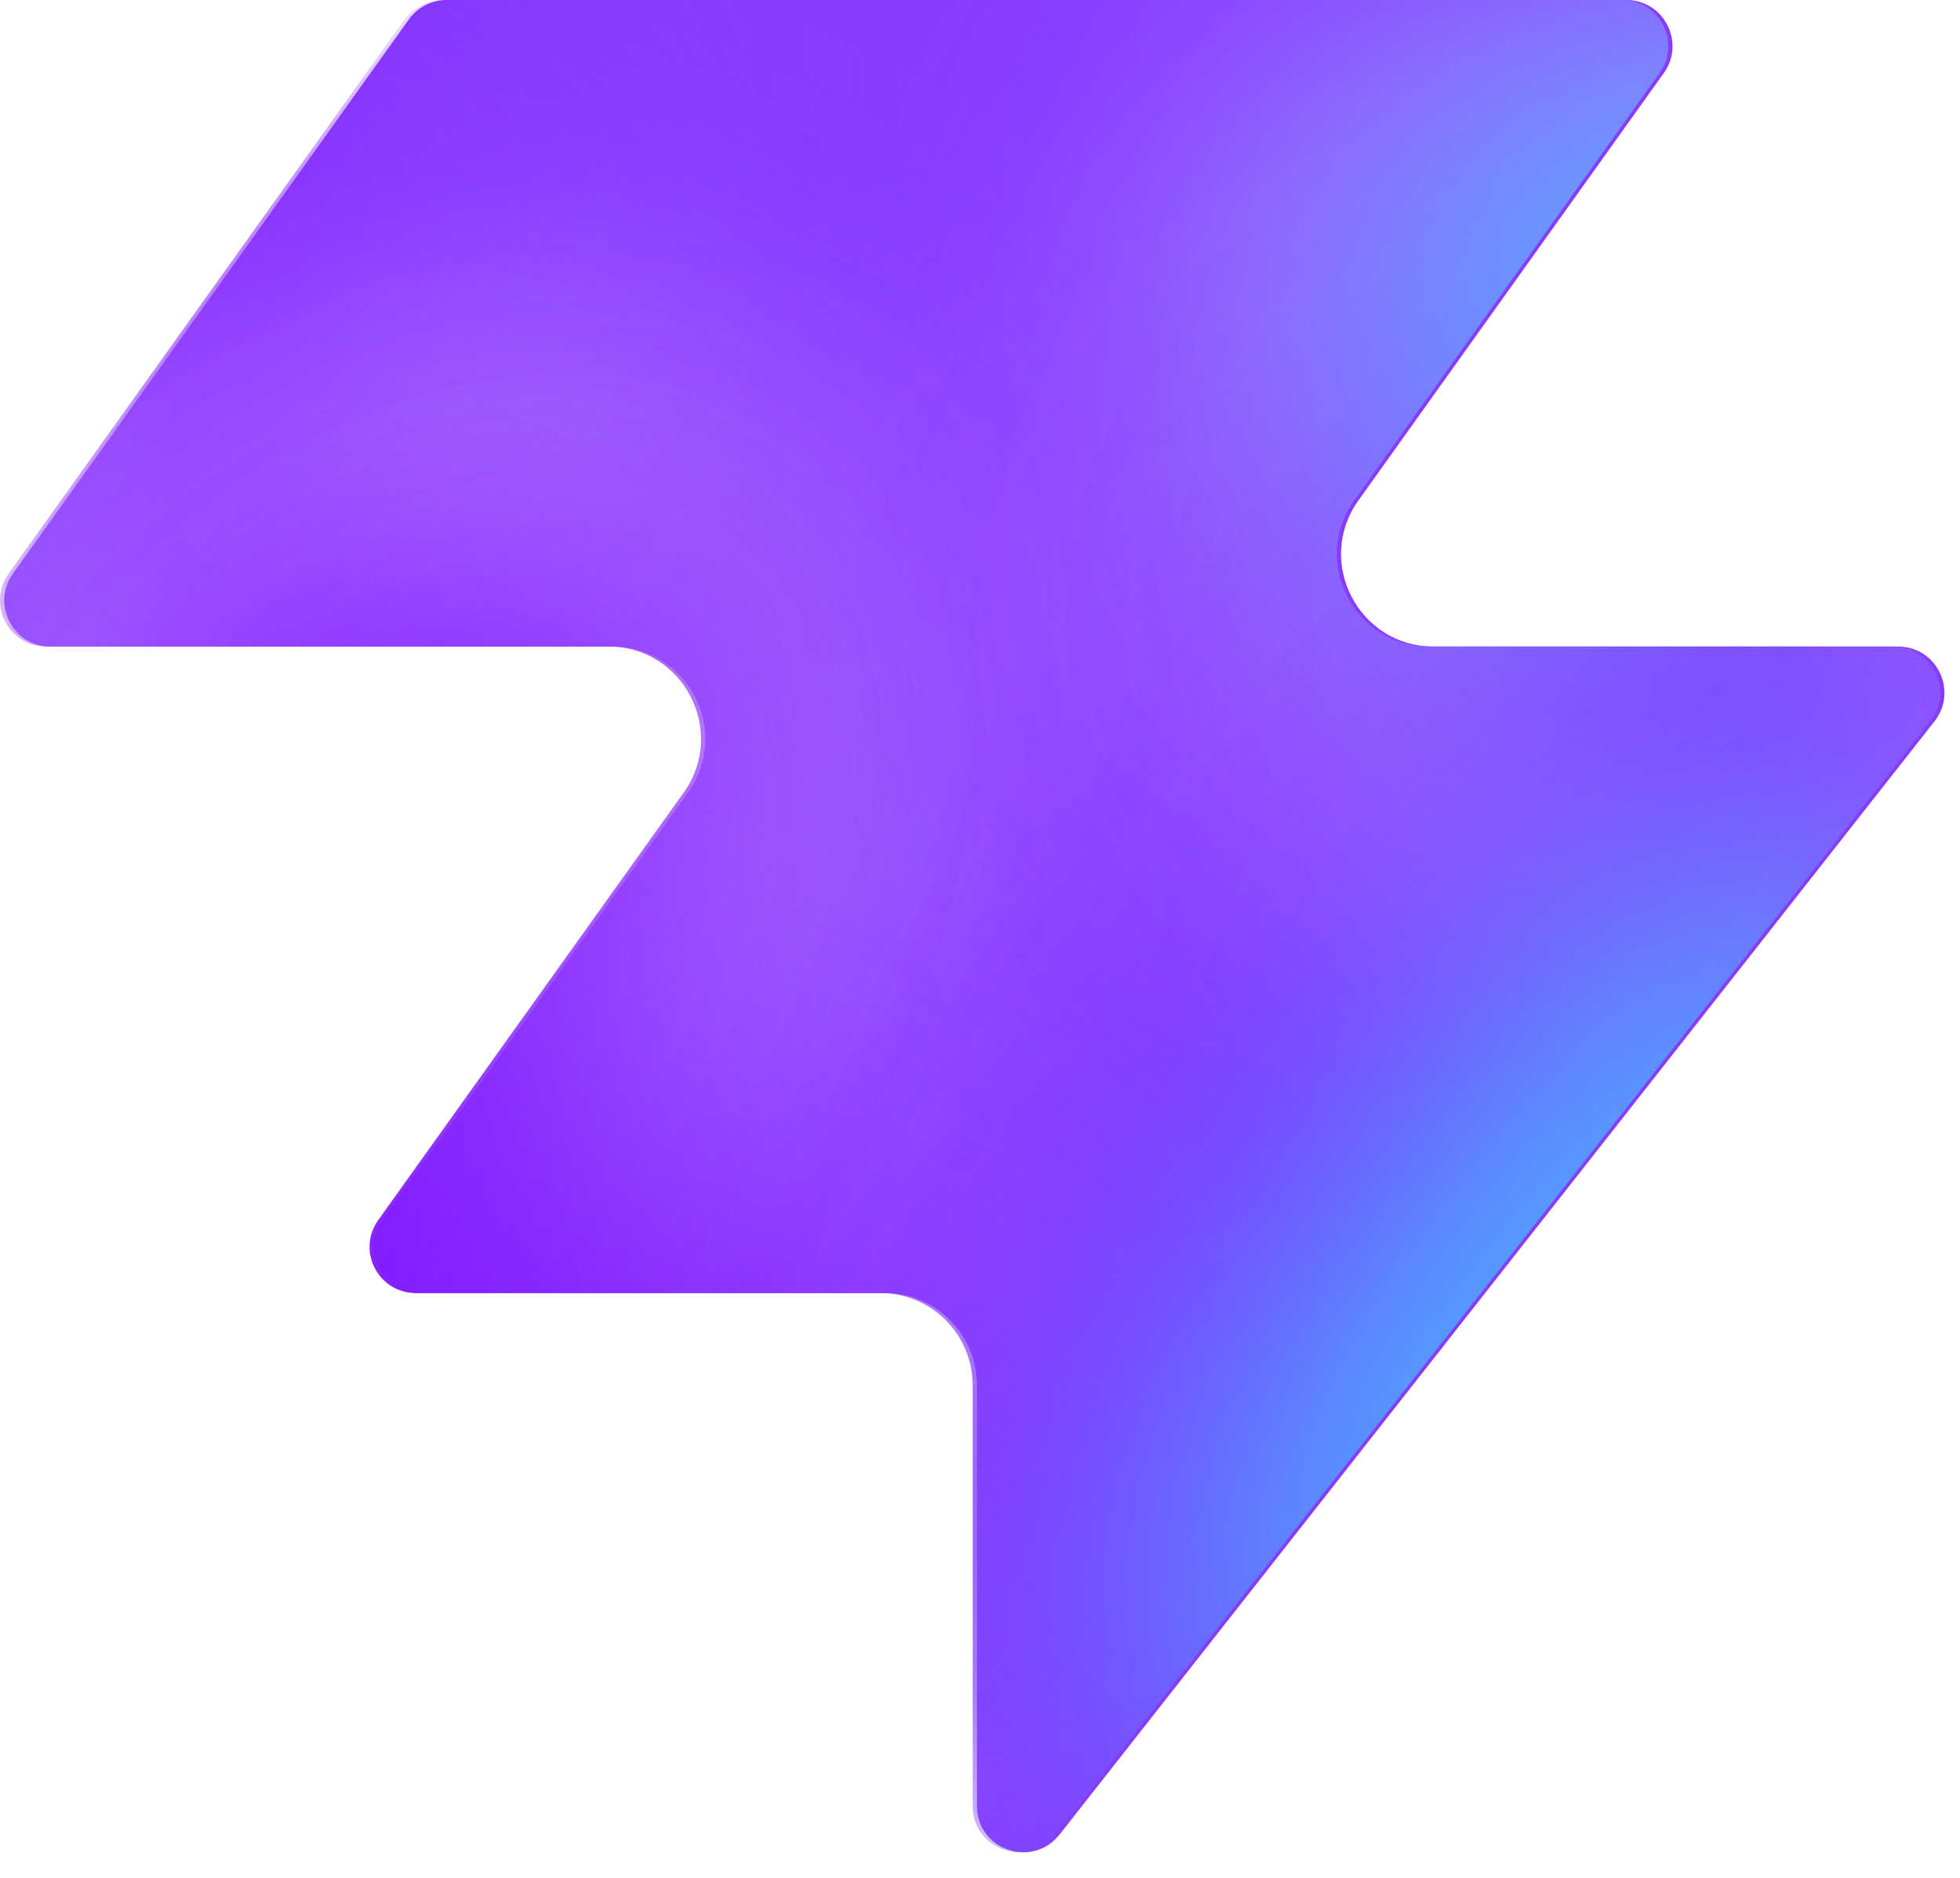
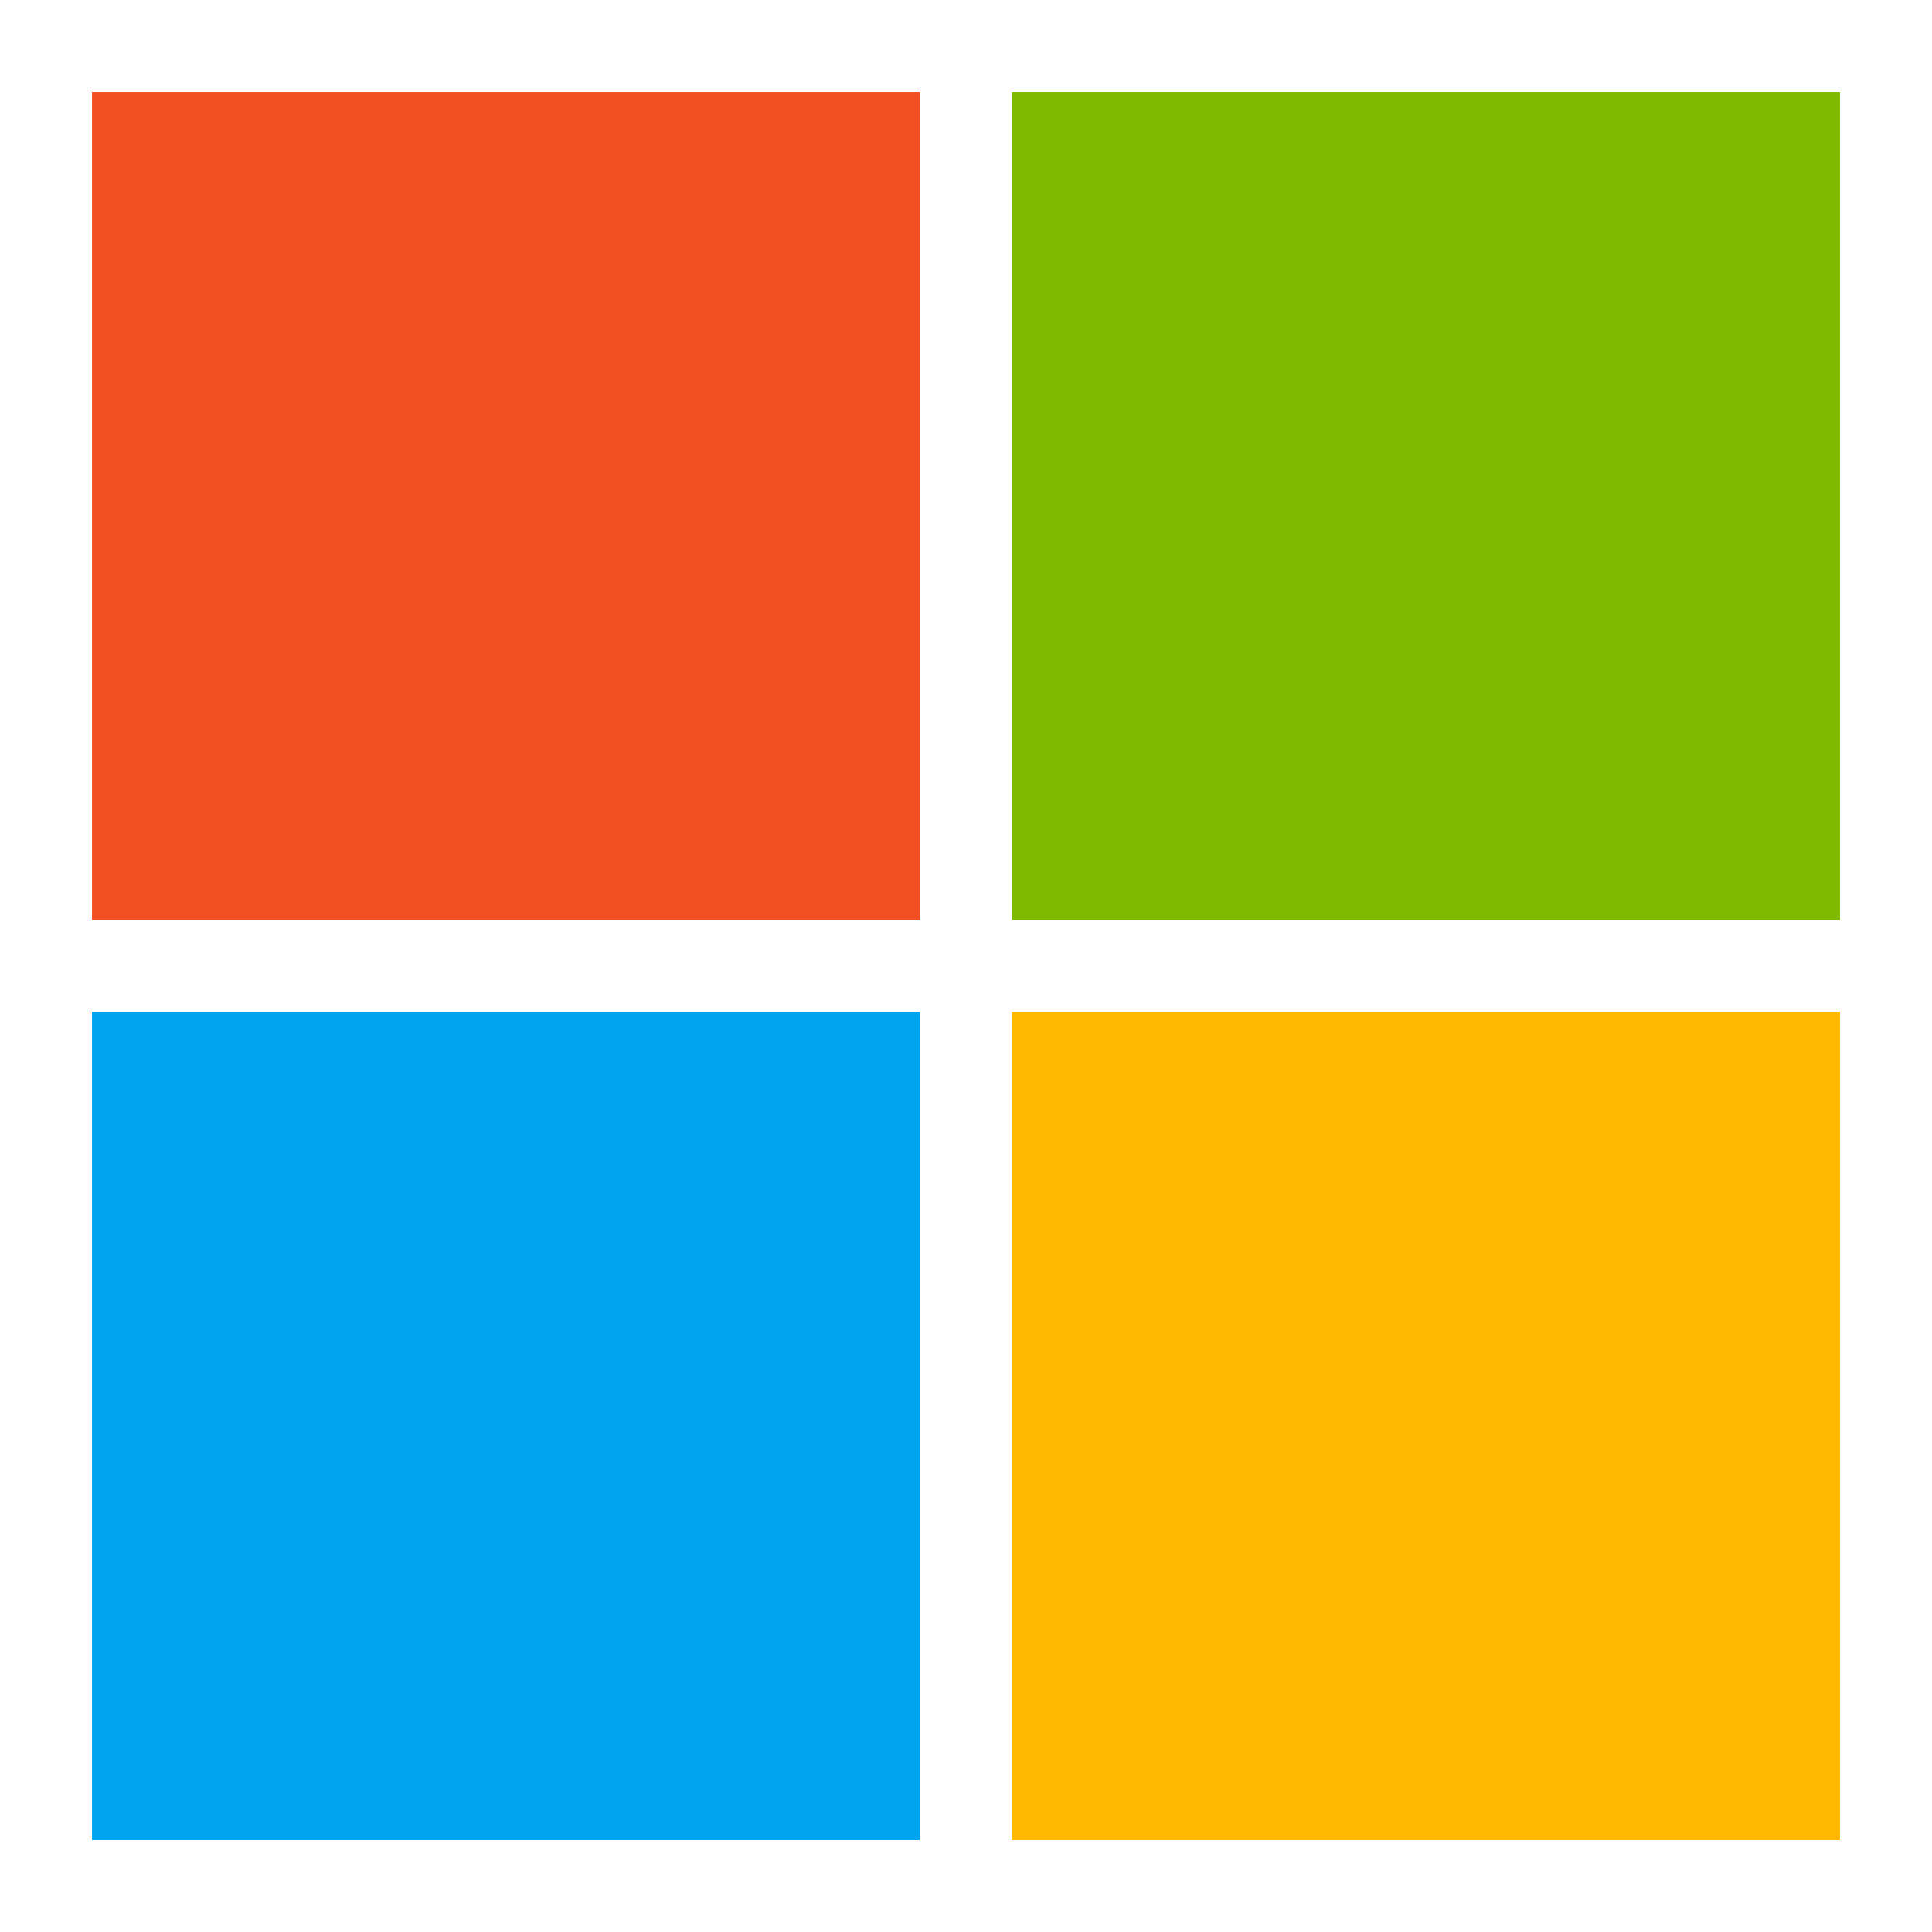
- <svg xmlns="http://www.w3.org/2000/svg" width="48" height="46" fill="none" viewBox="0 0 48 46">
-   <path fill="#863bff" d="M25.946 44.938c-.664.845-2.021.375-2.021-.698V33.937a2.26 2.26 0 0 0-2.262-2.262H10.287c-.92 0-1.456-1.04-.92-1.788l7.48-10.471c1.07-1.497 0-3.578-1.842-3.578H1.237c-.92 0-1.456-1.04-.92-1.788L10.013.474c.214-.297.556-.474.92-.474h28.894c.92 0 1.456 1.04.92 1.788l-7.48 10.471c-1.07 1.498 0 3.579 1.842 3.579h11.377c.943 0 1.473 1.088.89 1.83L25.947 44.94z" style="fill:#863bff;fill:color(display-p3 .525 .23 1);fill-opacity:1" />
-   <mask id="a" width="48" height="46" x="0" y="0" maskUnits="userSpaceOnUse" style="mask-type:alpha">
-     <path fill="#000" d="M25.842 44.938c-.664.844-2.021.375-2.021-.698V33.937a2.26 2.26 0 0 0-2.262-2.262H10.183c-.92 0-1.456-1.04-.92-1.788l7.48-10.471c1.07-1.498 0-3.579-1.842-3.579H1.133c-.92 0-1.456-1.04-.92-1.787L9.91.473c.214-.297.556-.474.92-.474h28.894c.92 0 1.456 1.04.92 1.788l-7.48 10.471c-1.07 1.498 0 3.578 1.842 3.578h11.377c.943 0 1.473 1.088.89 1.832L25.843 44.94z" style="fill:#000;fill-opacity:1" />
-   </mask>
-   <g mask="url(#a)">
-     <g filter="url(#b)">
-       <ellipse cx="5.508" cy="14.704" fill="#ede6ff" rx="5.508" ry="14.704" style="fill:#ede6ff;fill:color(display-p3 .927 .903 1);fill-opacity:1" transform="matrix(.00324 1 1 -.00324 -4.47 31.516)" />
-     </g>
-     <g filter="url(#c)">
-       <ellipse cx="10.399" cy="29.851" fill="#ede6ff" rx="10.399" ry="29.851" style="fill:#ede6ff;fill:color(display-p3 .927 .903 1);fill-opacity:1" transform="matrix(.00324 1 1 -.00324 -39.328 7.883)" />
-     </g>
-     <g filter="url(#d)">
-       <ellipse cx="5.508" cy="30.487" fill="#7e14ff" rx="5.508" ry="30.487" style="fill:#7e14ff;fill:color(display-p3 .492 .077 1);fill-opacity:1" transform="rotate(89.814 -25.913 -14.639)scale(1 -1)" />
-     </g>
-     <g filter="url(#e)">
-       <ellipse cx="5.508" cy="30.599" fill="#7e14ff" rx="5.508" ry="30.599" style="fill:#7e14ff;fill:color(display-p3 .492 .077 1);fill-opacity:1" transform="rotate(89.814 -32.644 -3.334)scale(1 -1)" />
-     </g>
-     <g filter="url(#f)">
-       <ellipse cx="5.508" cy="30.599" fill="#7e14ff" rx="5.508" ry="30.599" style="fill:#7e14ff;fill:color(display-p3 .492 .077 1);fill-opacity:1" transform="matrix(.00324 1 1 -.00324 -34.34 30.47)" />
-     </g>
-     <g filter="url(#g)">
-       <ellipse cx="14.072" cy="22.078" fill="#ede6ff" rx="14.072" ry="22.078" style="fill:#ede6ff;fill:color(display-p3 .927 .903 1);fill-opacity:1" transform="rotate(93.35 24.506 48.493)scale(-1 1)" />
-     </g>
-     <g filter="url(#h)">
-       <ellipse cx="3.47" cy="21.501" fill="#7e14ff" rx="3.47" ry="21.501" style="fill:#7e14ff;fill:color(display-p3 .492 .077 1);fill-opacity:1" transform="rotate(89.009 28.708 47.59)scale(-1 1)" />
-     </g>
-     <g filter="url(#i)">
-       <ellipse cx="3.47" cy="21.501" fill="#7e14ff" rx="3.47" ry="21.501" style="fill:#7e14ff;fill:color(display-p3 .492 .077 1);fill-opacity:1" transform="rotate(89.009 28.708 47.59)scale(-1 1)" />
-     </g>
-     <g filter="url(#j)">
-       <ellipse cx=".387" cy="8.972" fill="#7e14ff" rx="4.407" ry="29.108" style="fill:#7e14ff;fill:color(display-p3 .492 .077 1);fill-opacity:1" transform="rotate(39.51 .387 8.972)" />
-     </g>
-     <g filter="url(#k)">
-       <ellipse cx="47.523" cy="-6.092" fill="#7e14ff" rx="4.407" ry="29.108" style="fill:#7e14ff;fill:color(display-p3 .492 .077 1);fill-opacity:1" transform="rotate(37.892 47.523 -6.092)" />
-     </g>
-     <g filter="url(#l)">
-       <ellipse cx="41.412" cy="6.333" fill="#47bfff" rx="5.971" ry="9.665" style="fill:#47bfff;fill:color(display-p3 .28 .748 1);fill-opacity:1" transform="rotate(37.892 41.412 6.333)" />
-     </g>
-     <g filter="url(#m)">
-       <ellipse cx="-1.879" cy="38.332" fill="#7e14ff" rx="4.407" ry="29.108" style="fill:#7e14ff;fill:color(display-p3 .492 .077 1);fill-opacity:1" transform="rotate(37.892 -1.88 38.332)" />
-     </g>
-     <g filter="url(#n)">
-       <ellipse cx="-1.879" cy="38.332" fill="#7e14ff" rx="4.407" ry="29.108" style="fill:#7e14ff;fill:color(display-p3 .492 .077 1);fill-opacity:1" transform="rotate(37.892 -1.88 38.332)" />
-     </g>
-     <g filter="url(#o)">
-       <ellipse cx="35.651" cy="29.907" fill="#7e14ff" rx="4.407" ry="29.108" style="fill:#7e14ff;fill:color(display-p3 .492 .077 1);fill-opacity:1" transform="rotate(37.892 35.651 29.907)" />
-     </g>
-     <g filter="url(#p)">
-       <ellipse cx="38.418" cy="32.4" fill="#47bfff" rx="5.971" ry="15.297" style="fill:#47bfff;fill:color(display-p3 .28 .748 1);fill-opacity:1" transform="rotate(37.892 38.418 32.4)" />
-     </g>
-   </g>
-   <defs>
-     <filter id="b" width="60.045" height="41.654" x="-19.77" y="16.149" color-interpolation-filters="sRGB" filterUnits="userSpaceOnUse">
-       <feFlood flood-opacity="0" result="BackgroundImageFix" />
-       <feBlend in="SourceGraphic" in2="BackgroundImageFix" result="shape" />
-       <feGaussianBlur result="effect1_foregroundBlur_2002_17158" stdDeviation="7.659" />
-     </filter>
-     <filter id="c" width="90.34" height="51.437" x="-54.613" y="-7.533" color-interpolation-filters="sRGB" filterUnits="userSpaceOnUse">
-       <feFlood flood-opacity="0" result="BackgroundImageFix" />
-       <feBlend in="SourceGraphic" in2="BackgroundImageFix" result="shape" />
-       <feGaussianBlur result="effect1_foregroundBlur_2002_17158" stdDeviation="7.659" />
-     </filter>
-     <filter id="d" width="79.355" height="29.4" x="-49.64" y="2.03" color-interpolation-filters="sRGB" filterUnits="userSpaceOnUse">
-       <feFlood flood-opacity="0" result="BackgroundImageFix" />
-       <feBlend in="SourceGraphic" in2="BackgroundImageFix" result="shape" />
-       <feGaussianBlur result="effect1_foregroundBlur_2002_17158" stdDeviation="4.596" />
-     </filter>
-     <filter id="e" width="79.579" height="29.4" x="-45.045" y="20.029" color-interpolation-filters="sRGB" filterUnits="userSpaceOnUse">
-       <feFlood flood-opacity="0" result="BackgroundImageFix" />
-       <feBlend in="SourceGraphic" in2="BackgroundImageFix" result="shape" />
-       <feGaussianBlur result="effect1_foregroundBlur_2002_17158" stdDeviation="4.596" />
-     </filter>
-     <filter id="f" width="79.579" height="29.4" x="-43.513" y="21.178" color-interpolation-filters="sRGB" filterUnits="userSpaceOnUse">
-       <feFlood flood-opacity="0" result="BackgroundImageFix" />
-       <feBlend in="SourceGraphic" in2="BackgroundImageFix" result="shape" />
-       <feGaussianBlur result="effect1_foregroundBlur_2002_17158" stdDeviation="4.596" />
-     </filter>
-     <filter id="g" width="74.749" height="58.852" x="15.756" y="-17.901" color-interpolation-filters="sRGB" filterUnits="userSpaceOnUse">
-       <feFlood flood-opacity="0" result="BackgroundImageFix" />
-       <feBlend in="SourceGraphic" in2="BackgroundImageFix" result="shape" />
-       <feGaussianBlur result="effect1_foregroundBlur_2002_17158" stdDeviation="7.659" />
-     </filter>
-     <filter id="h" width="61.377" height="25.362" x="23.548" y="2.284" color-interpolation-filters="sRGB" filterUnits="userSpaceOnUse">
-       <feFlood flood-opacity="0" result="BackgroundImageFix" />
-       <feBlend in="SourceGraphic" in2="BackgroundImageFix" result="shape" />
-       <feGaussianBlur result="effect1_foregroundBlur_2002_17158" stdDeviation="4.596" />
-     </filter>
-     <filter id="i" width="61.377" height="25.362" x="23.548" y="2.284" color-interpolation-filters="sRGB" filterUnits="userSpaceOnUse">
-       <feFlood flood-opacity="0" result="BackgroundImageFix" />
-       <feBlend in="SourceGraphic" in2="BackgroundImageFix" result="shape" />
-       <feGaussianBlur result="effect1_foregroundBlur_2002_17158" stdDeviation="4.596" />
-     </filter>
-     <filter id="j" width="56.045" height="63.649" x="-27.636" y="-22.853" color-interpolation-filters="sRGB" filterUnits="userSpaceOnUse">
-       <feFlood flood-opacity="0" result="BackgroundImageFix" />
-       <feBlend in="SourceGraphic" in2="BackgroundImageFix" result="shape" />
-       <feGaussianBlur result="effect1_foregroundBlur_2002_17158" stdDeviation="4.596" />
-     </filter>
-     <filter id="k" width="54.814" height="64.646" x="20.116" y="-38.415" color-interpolation-filters="sRGB" filterUnits="userSpaceOnUse">
-       <feFlood flood-opacity="0" result="BackgroundImageFix" />
-       <feBlend in="SourceGraphic" in2="BackgroundImageFix" result="shape" />
-       <feGaussianBlur result="effect1_foregroundBlur_2002_17158" stdDeviation="4.596" />
-     </filter>
-     <filter id="l" width="33.541" height="35.313" x="24.641" y="-11.323" color-interpolation-filters="sRGB" filterUnits="userSpaceOnUse">
-       <feFlood flood-opacity="0" result="BackgroundImageFix" />
-       <feBlend in="SourceGraphic" in2="BackgroundImageFix" result="shape" />
-       <feGaussianBlur result="effect1_foregroundBlur_2002_17158" stdDeviation="4.596" />
-     </filter>
-     <filter id="m" width="54.814" height="64.646" x="-29.286" y="6.009" color-interpolation-filters="sRGB" filterUnits="userSpaceOnUse">
-       <feFlood flood-opacity="0" result="BackgroundImageFix" />
-       <feBlend in="SourceGraphic" in2="BackgroundImageFix" result="shape" />
-       <feGaussianBlur result="effect1_foregroundBlur_2002_17158" stdDeviation="4.596" />
-     </filter>
-     <filter id="n" width="54.814" height="64.646" x="-29.286" y="6.009" color-interpolation-filters="sRGB" filterUnits="userSpaceOnUse">
-       <feFlood flood-opacity="0" result="BackgroundImageFix" />
-       <feBlend in="SourceGraphic" in2="BackgroundImageFix" result="shape" />
-       <feGaussianBlur result="effect1_foregroundBlur_2002_17158" stdDeviation="4.596" />
-     </filter>
-     <filter id="o" width="54.814" height="64.646" x="8.244" y="-2.416" color-interpolation-filters="sRGB" filterUnits="userSpaceOnUse">
-       <feFlood flood-opacity="0" result="BackgroundImageFix" />
-       <feBlend in="SourceGraphic" in2="BackgroundImageFix" result="shape" />
-       <feGaussianBlur result="effect1_foregroundBlur_2002_17158" stdDeviation="4.596" />
-     </filter>
-     <filter id="p" width="39.409" height="43.623" x="18.713" y="10.588" color-interpolation-filters="sRGB" filterUnits="userSpaceOnUse">
-       <feFlood flood-opacity="0" result="BackgroundImageFix" />
-       <feBlend in="SourceGraphic" in2="BackgroundImageFix" result="shape" />
-       <feGaussianBlur result="effect1_foregroundBlur_2002_17158" stdDeviation="4.596" />
-     </filter>
-   </defs>
+ <svg xmlns="http://www.w3.org/2000/svg" viewBox="0 0 21 21">
+   <rect x="1" y="1" width="9" height="9" fill="#F25022" />
+   <rect x="11" y="1" width="9" height="9" fill="#7FBA00" />
+   <rect x="1" y="11" width="9" height="9" fill="#00A4EF" />
+   <rect x="11" y="11" width="9" height="9" fill="#FFB900" />
</svg>
